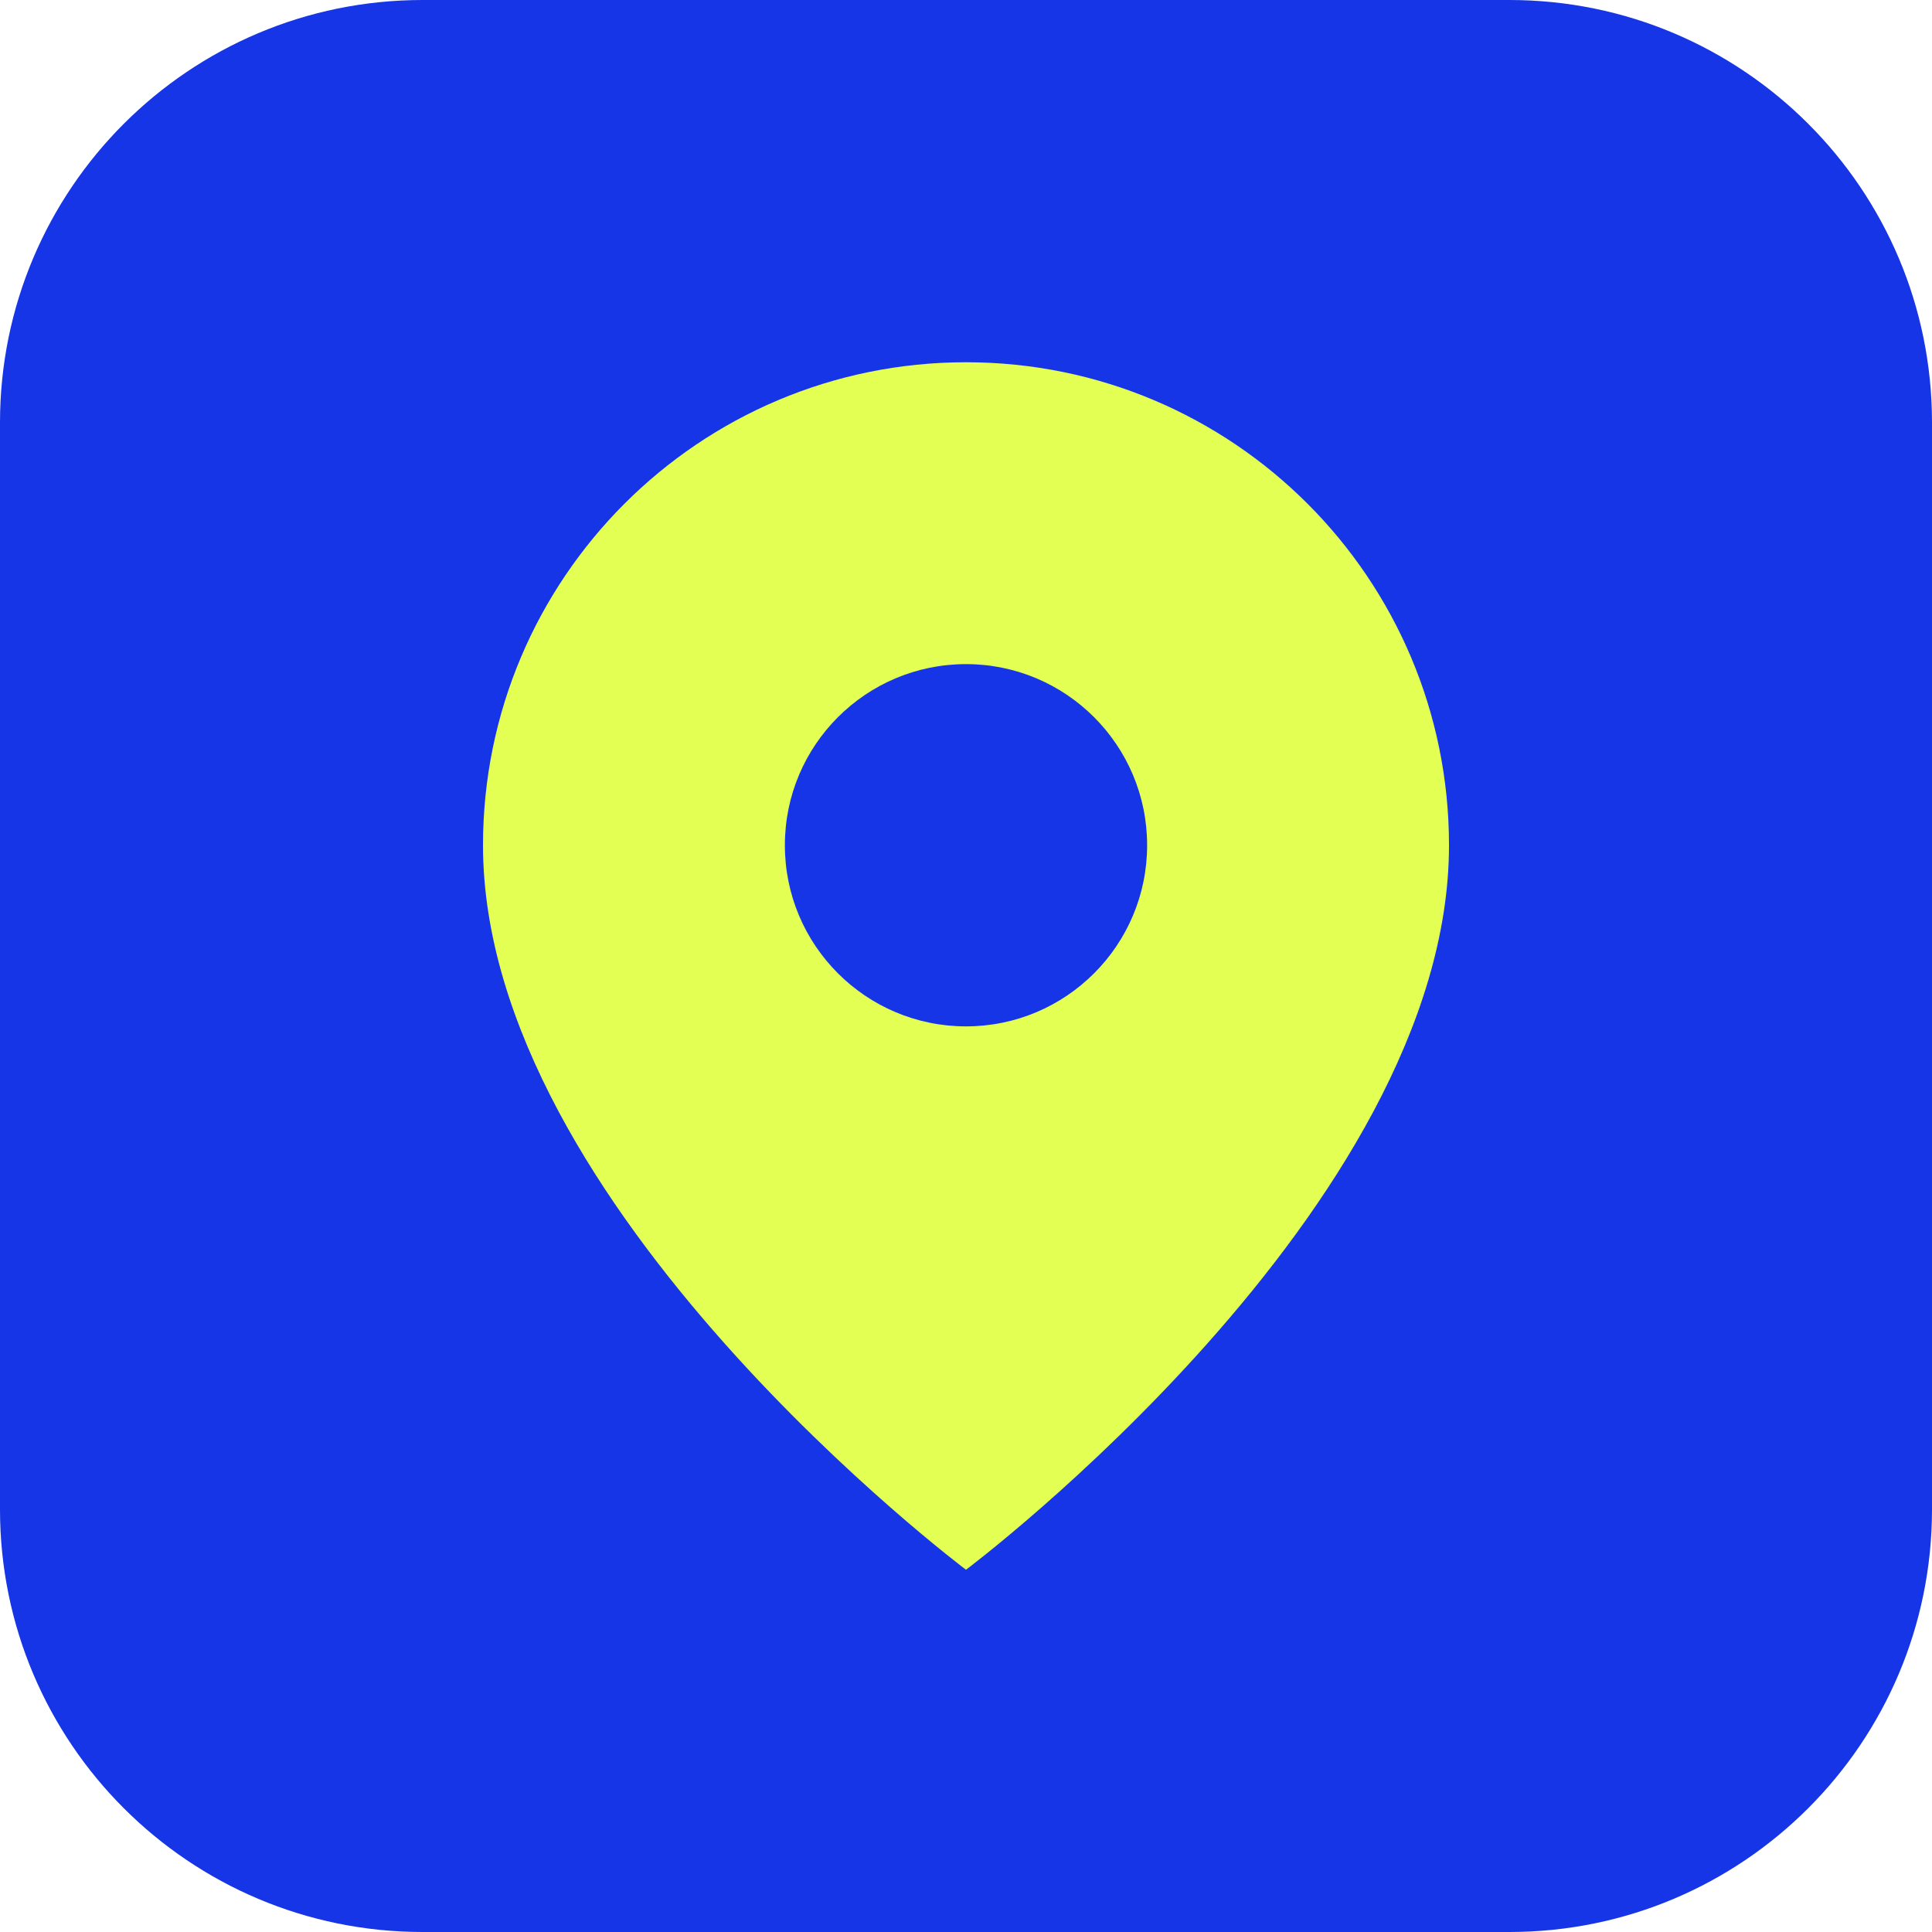
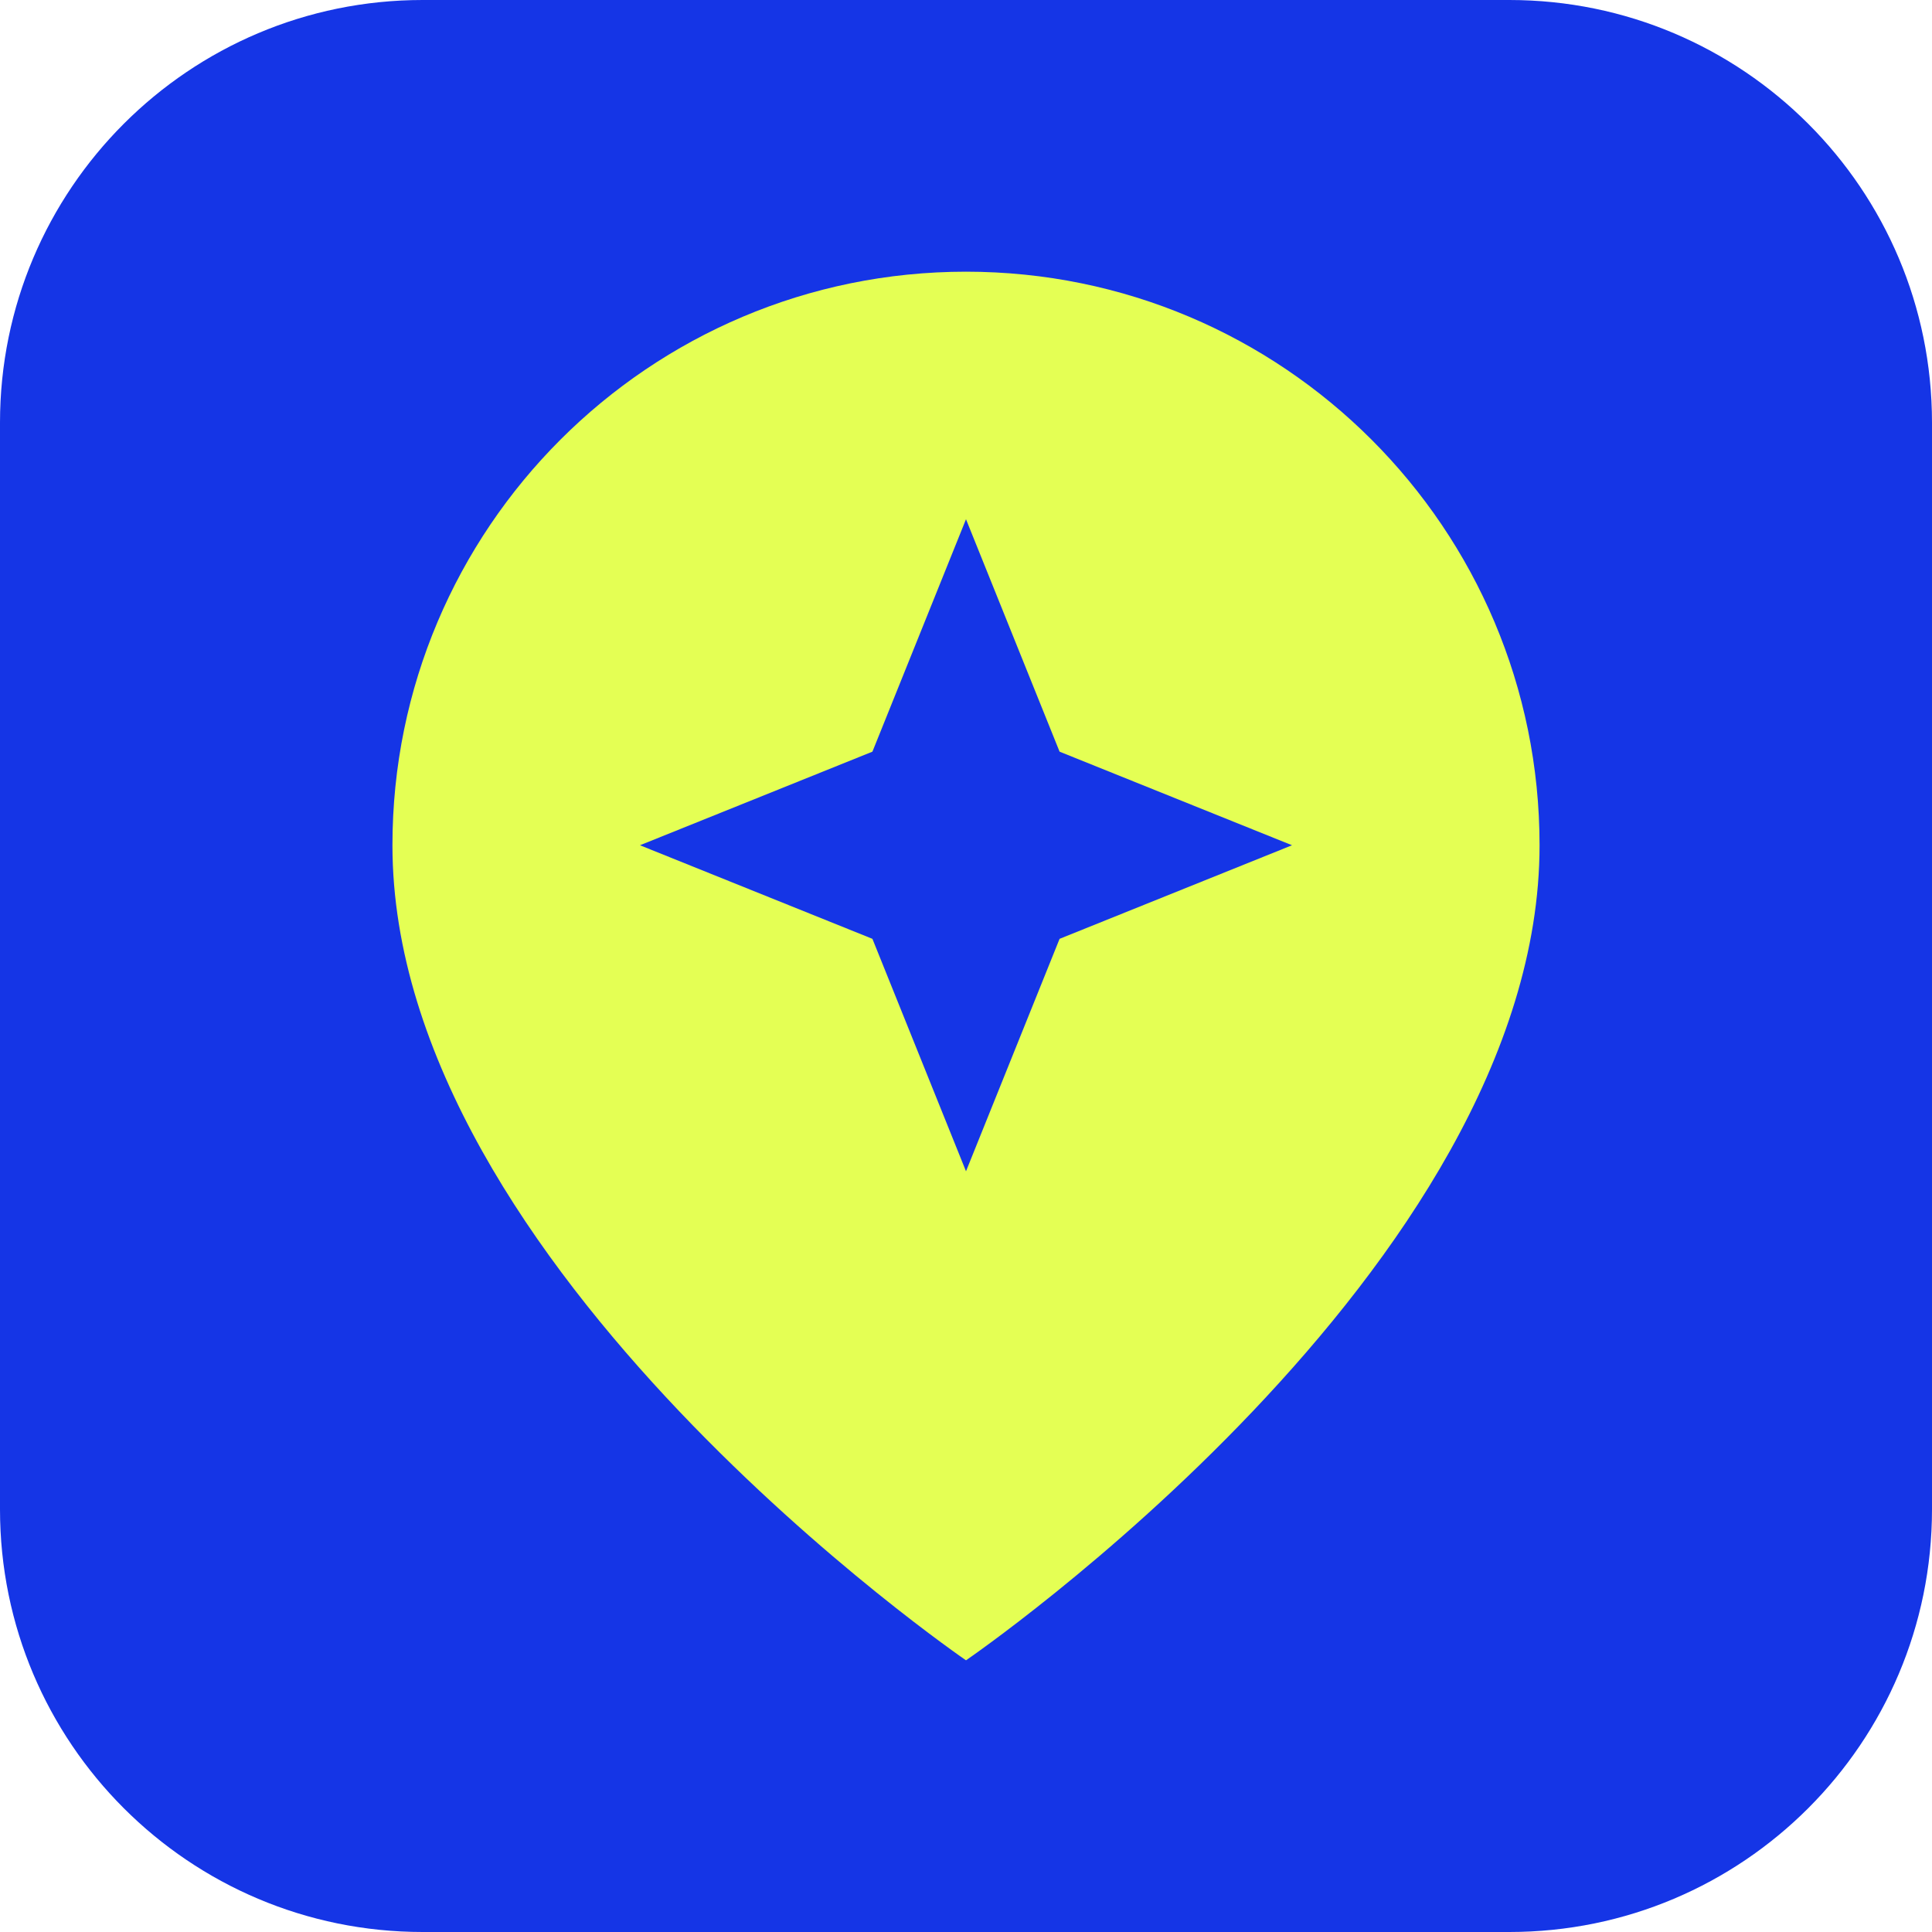
<svg xmlns="http://www.w3.org/2000/svg" viewBox="0 0 32 32">
  <rect width="32" height="32" rx="7" fill="#1535e6" />
-   <path d="M16 6a8 8 0 0 1 8 8c0 6-8 12-8 12S8 20 8 14a8 8 0 0 1 8-8z" fill="#e4ff54" />
-   <circle cx="16" cy="14" r="3" fill="#1535e6" />
+   <path d="M16 4.5a9.5 9.5 0 0 1 9.5 9.5c0 7-9.5 13.5-9.5 13.5S6.5 21 6.5 14A9.5 9.5 0 0 1 16 4.5z" fill="#e4ff54" />
+   <path d="M16 8.6l1.55 3.85 3.85 1.55-3.85 1.55L16 19.4l-1.55-3.85L10.6 14l3.85-1.55z" fill="#1535e6" />
</svg>
